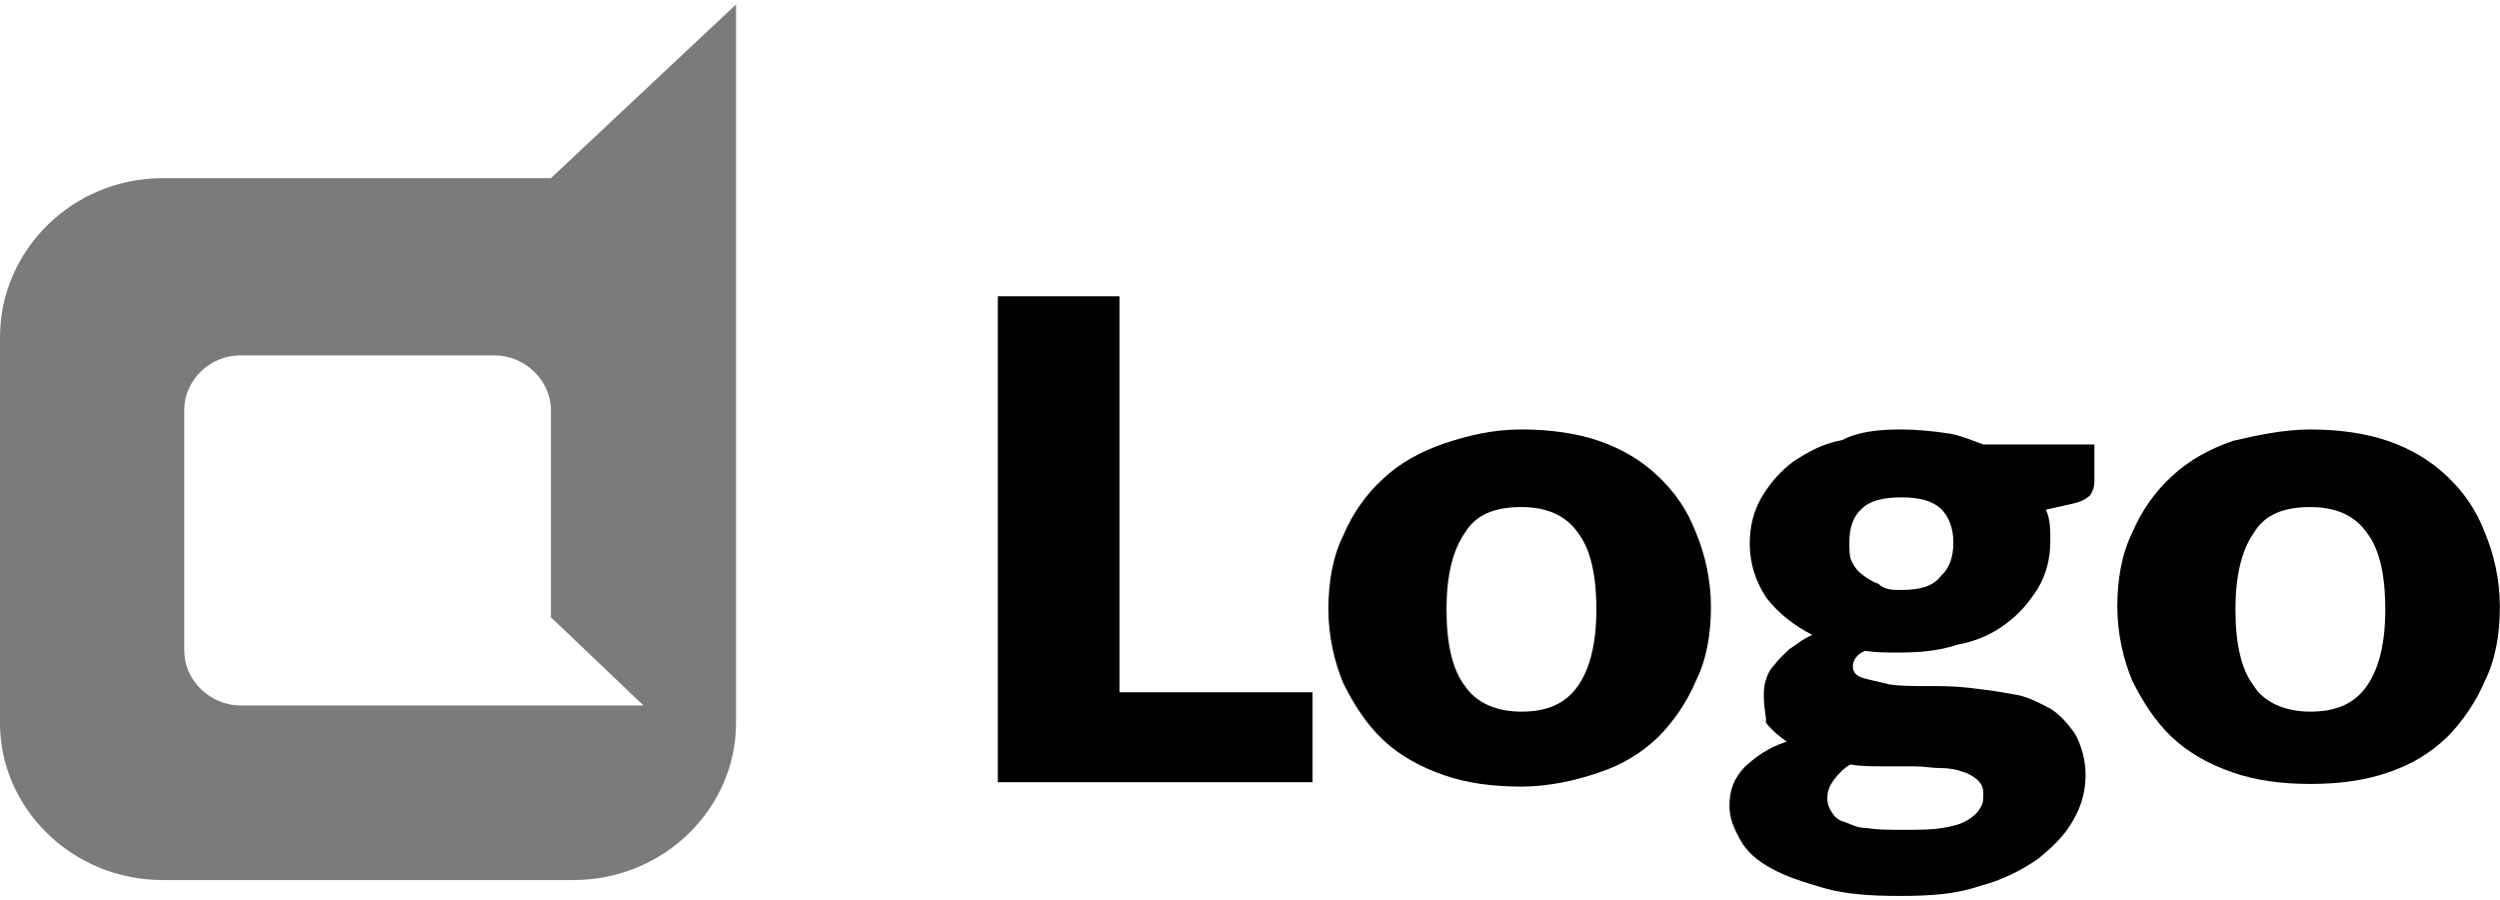
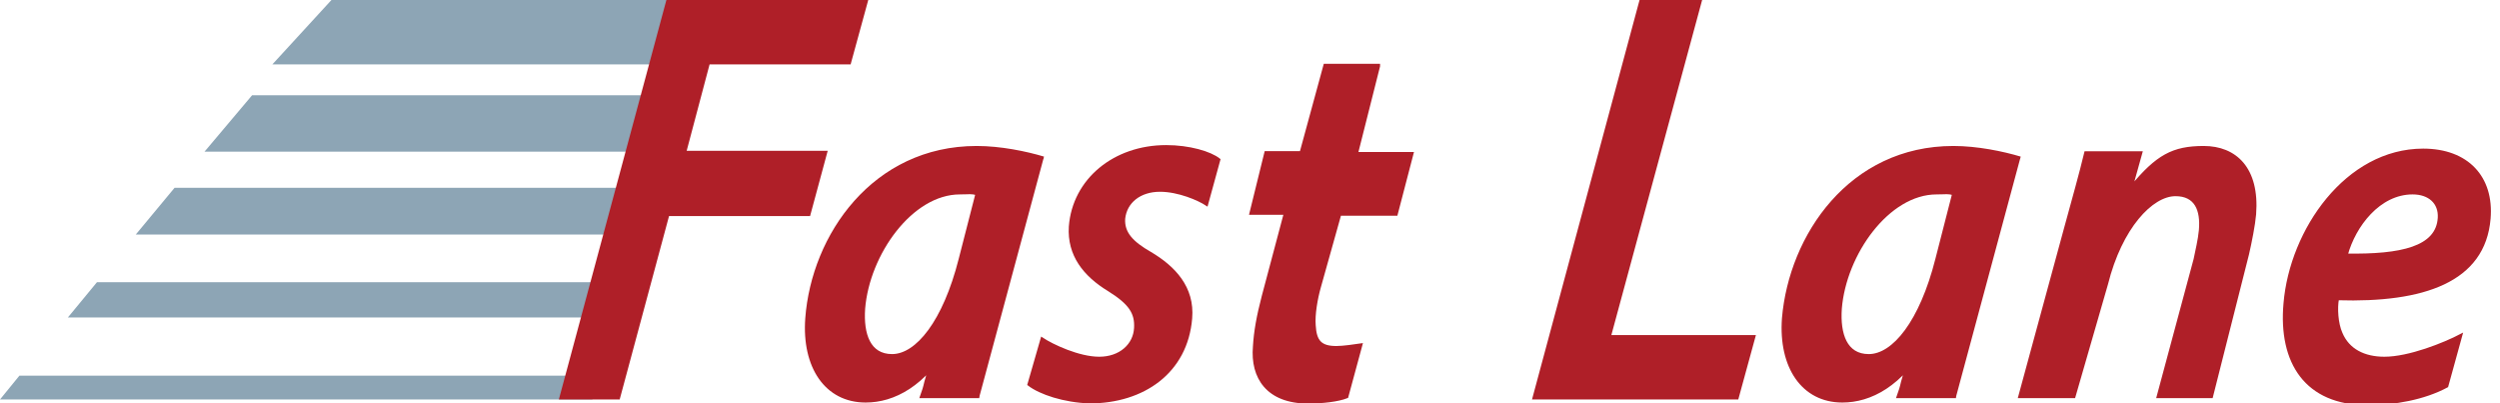
- <svg xmlns="http://www.w3.org/2000/svg" xmlns:xlink="http://www.w3.org/1999/xlink" version="1.1" id="Layer_1" x="0px" y="0px" viewBox="0 0 283.5 102" style="enable-background:new 0 0 283.5 102;" xml:space="preserve">
+ <svg xmlns="http://www.w3.org/2000/svg" xmlns:xlink="http://www.w3.org/1999/xlink" version="1.1" id="Layer_1" x="0px" y="0px" viewBox="0 0 283.5 45.6" style="enable-background:new 0 0 283.5 45.6;" xml:space="preserve">
  <style type="text/css">
- 	.st0{clip-path:url(#XMLID_36_);}
- 	.st1{clip-path:url(#XMLID_37_);fill:#010101;}
- 	.st2{clip-path:url(#SVGID_2_);}
- 	.st3{clip-path:url(#XMLID_38_);fill:#010101;}
- 	.st4{clip-path:url(#SVGID_4_);}
- 	.st5{clip-path:url(#XMLID_39_);fill:#010101;}
- 	.st6{clip-path:url(#SVGID_6_);}
- 	.st7{clip-path:url(#XMLID_40_);fill:#010101;}
- 	.st8{clip-path:url(#SVGID_8_);}
- 	.st9{clip-path:url(#XMLID_41_);fill:#7B7B7B;}
+ 	.st0{fill:#8DA5B5;}
+ 	.st1{clip-path:url(#XMLID_54_);fill:#AF1F28;}
+ 	.st2{clip-path:url(#XMLID_54_);fill:none;stroke:#AF1F28;stroke-width:0.293;}
+ 	.st3{clip-path:url(#XMLID_54_);fill:none;stroke:#AF1F28;stroke-width:0.324;}
</style>
-   <g id="XMLID_21_">
+   <g>
+     <polygon id="XMLID_26_" class="st0" points="30.9,7.3 37.6,0 81.8,0 75.6,7.3  " />
+     <polygon id="XMLID_25_" class="st0" points="23.2,17.2 28.6,10.8 72.9,10.8 71.8,17.2  " />
+     <polygon id="XMLID_24_" class="st0" points="15.4,26.6 19.8,21.3 72.7,21.3 71.7,26.6  " />
+     <polygon id="XMLID_23_" class="st0" points="7.7,36 11,32 68.9,32 68.2,36  " />
+     <polygon id="XMLID_22_" class="st0" points="0,45.3 2.2,42.6 67.7,42.6 67.2,45.3  " />
    <g>
      <defs>
-         <polygon id="XMLID_18_" points="127,78.5 148.9,78.5 148.9,88.7 113.2,88.7 113.2,33.6 127,33.6    " />
+         <rect id="XMLID_1_" width="283.5" height="45.9" />
      </defs>
-       <clipPath id="XMLID_36_">
-         <use xlink:href="#XMLID_18_" style="overflow:visible;" />
+       <clipPath id="XMLID_54_">
+         <use xlink:href="#XMLID_1_" style="overflow:visible;" />
      </clipPath>
-       <g class="st0">
-         <defs>
-           <rect id="XMLID_19_" x="-1501.1" y="-110" width="2945" height="2666.8" />
-         </defs>
-         <clipPath id="XMLID_37_">
-           <use xlink:href="#XMLID_19_" style="overflow:visible;" />
-         </clipPath>
-         <rect id="XMLID_20_" x="103" y="23.3" class="st1" width="56.1" height="75.6" />
-       </g>
-     </g>
-     <g>
-       <defs>
-         <path id="SVGID_1_" d="M172.6,80.7c2.9,0,5-0.9,6.4-2.9c1.4-2,2.1-4.9,2.1-8.7c0-4-0.7-6.9-2.1-8.7c-1.4-2-3.6-2.9-6.4-2.9     c-3.1,0-5.2,0.9-6.4,2.9c-1.4,2-2.1,4.9-2.1,8.7c0,4,0.7,6.9,2.1,8.7C167.4,79.6,169.6,80.7,172.6,80.7z M172.6,48.7     c3.1,0,6.2,0.4,8.8,1.3c2.6,0.9,4.8,2.2,6.7,4c1.9,1.8,3.3,3.8,4.3,6.4c1,2.4,1.7,5.3,1.7,8.4s-0.5,6-1.7,8.4     c-1,2.4-2.6,4.7-4.3,6.4c-1.9,1.8-4,3.1-6.7,4c-2.6,0.9-5.7,1.6-8.8,1.6c-3.3,0-6.2-0.4-8.8-1.3c-2.6-0.9-5-2.2-6.9-4     s-3.3-4-4.5-6.4c-1-2.4-1.7-5.3-1.7-8.4s0.5-6,1.7-8.4c1-2.4,2.6-4.7,4.5-6.4c1.9-1.8,4.3-3.1,6.9-4     C166.5,49.4,169.3,48.7,172.6,48.7z" />
-       </defs>
-       <clipPath id="SVGID_2_">
-         <use xlink:href="#SVGID_1_" style="overflow:visible;" />
-       </clipPath>
-       <g class="st2">
-         <defs>
-           <rect id="XMLID_16_" x="-1501.1" y="-110" width="2945" height="2666.8" />
-         </defs>
-         <clipPath id="XMLID_38_">
-           <use xlink:href="#XMLID_16_" style="overflow:visible;" />
-         </clipPath>
-         <rect id="XMLID_17_" x="140.5" y="38.5" class="st3" width="63.7" height="61.1" />
-       </g>
-     </g>
-     <g>
-       <defs>
-         <path id="SVGID_3_" d="M215.7,66.9c2.1,0,3.6-0.4,4.5-1.6c1-0.9,1.4-2.2,1.4-3.8c0-1.6-0.5-2.9-1.4-3.8c-1-0.9-2.4-1.3-4.5-1.3     c-2.1,0-3.6,0.4-4.5,1.3c-1,0.9-1.4,2.2-1.4,3.8c0,0.7,0,1.6,0.2,2c0.2,0.4,0.5,1.1,1.2,1.6c0.5,0.4,1.2,0.9,1.9,1.1     C213.8,66.9,214.7,66.9,215.7,66.9z M225,90c0-0.7-0.2-1.1-0.7-1.6c-0.5-0.4-1-0.7-1.7-0.9c-0.5-0.2-1.4-0.4-2.4-0.4     c-1,0-1.9-0.2-3.1-0.2h-3.6c-1.2,0-2.4,0-3.6-0.2c-0.7,0.4-1.4,1.1-1.9,1.8c-0.5,0.7-0.7,1.3-0.7,2c0,0.7,0.2,1.1,0.5,1.6     s0.7,0.9,1.4,1.1c0.7,0.2,1.4,0.7,2.6,0.7c1.2,0.2,2.4,0.2,4,0.2c1.9,0,3.3,0,4.5-0.2s2.1-0.4,2.9-0.9c0.7-0.4,1.2-0.9,1.4-1.3     C225,91.1,225,90.7,225,90z M215.7,48.7c1.7,0,3.6,0.2,5,0.4c1.7,0.2,3.1,0.9,4.3,1.3h12.6v4.2c0,0.7-0.2,1.1-0.5,1.6     c-0.5,0.4-1,0.7-1.9,0.9l-3.1,0.7c0.5,1.1,0.5,2.2,0.5,3.6c0,2-0.5,3.8-1.4,5.3c-1,1.6-2.1,2.9-3.6,4c-1.4,1.1-3.3,2-5.5,2.4     c-2.1,0.7-4.3,0.9-6.7,0.9c-1.4,0-2.6,0-3.8-0.2c-1,0.4-1.4,1.1-1.4,1.8c0,0.7,0.5,1.1,1.2,1.3c0.7,0.2,1.7,0.4,2.9,0.7     c1.2,0.2,2.6,0.2,4.3,0.2c1.7,0,3.1,0,4.8,0.2c1.7,0.2,3.3,0.4,4.8,0.7c1.7,0.2,2.9,0.9,4.3,1.6c1.2,0.7,2.1,1.8,2.9,2.9     c0.7,1.3,1.2,2.9,1.2,4.7s-0.5,3.6-1.4,5.1c-1,1.8-2.4,3.1-4,4.4c-1.9,1.3-4,2.4-6.7,3.1c-2.6,0.9-5.5,1.1-9,1.1     c-3.3,0-6.2-0.2-8.6-0.9c-2.4-0.7-4.3-1.3-5.9-2.2c-1.7-0.9-2.9-2-3.6-3.3c-0.7-1.3-1.2-2.4-1.2-3.8c0-1.8,0.5-3.1,1.7-4.4     c1.2-1.1,2.6-2.2,4.8-2.9c-1-0.7-1.7-1.3-2.4-2.2c0.2-0.2-0.2-1.3-0.2-2.9c0-0.7,0-1.1,0.2-1.8c0.2-0.7,0.5-1.3,1-1.8     c0.5-0.7,1-1.1,1.7-1.8c0.7-0.4,1.4-1.1,2.6-1.6c-2.1-1.1-3.8-2.4-5.2-4.2c-1.2-1.8-1.9-3.8-1.9-6.2c0-2,0.5-3.8,1.4-5.3     s2.1-2.9,3.6-4c1.7-1.1,3.3-2,5.5-2.4C210.9,48.9,213.3,48.7,215.7,48.7z" />
-       </defs>
-       <clipPath id="SVGID_4_">
-         <use xlink:href="#SVGID_3_" style="overflow:visible;" />
-       </clipPath>
-       <g class="st4">
-         <defs>
-           <rect id="XMLID_12_" x="-1501.1" y="-110" width="2945" height="2666.8" />
-         </defs>
-         <clipPath id="XMLID_39_">
-           <use xlink:href="#XMLID_12_" style="overflow:visible;" />
-         </clipPath>
-         <rect id="XMLID_13_" x="185.7" y="38.5" class="st5" width="62.1" height="73.4" />
-       </g>
-     </g>
-     <g>
-       <defs>
-         <path id="SVGID_5_" d="M262.1,80.7c2.9,0,5-0.9,6.4-2.9c1.4-2,2.1-4.9,2.1-8.7c0-4-0.7-6.9-2.1-8.7c-1.4-2-3.6-2.9-6.4-2.9     c-3.1,0-5.2,0.9-6.4,2.9c-1.4,2-2.1,4.9-2.1,8.7c0,4,0.7,6.9,2.1,8.7C256.8,79.6,259.2,80.7,262.1,80.7z M262.1,48.7     c3.1,0,6.2,0.4,8.8,1.3c2.6,0.9,4.8,2.2,6.7,4c1.9,1.8,3.3,3.8,4.3,6.4c1,2.4,1.7,5.3,1.7,8.4s-0.5,6-1.7,8.4     c-1,2.4-2.6,4.7-4.3,6.4c-1.9,1.8-4,3.1-6.7,4c-2.6,0.9-5.5,1.3-8.8,1.3s-6.2-0.4-8.8-1.3c-2.6-0.9-5-2.2-6.9-4     c-1.9-1.8-3.3-4-4.5-6.4c-1-2.4-1.7-5.3-1.7-8.4s0.5-6,1.7-8.4c1-2.4,2.6-4.7,4.5-6.4c1.9-1.8,4.3-3.1,6.9-4     C255.9,49.4,259,48.7,262.1,48.7z" />
-       </defs>
-       <clipPath id="SVGID_6_">
-         <use xlink:href="#SVGID_5_" style="overflow:visible;" />
-       </clipPath>
-       <g class="st6">
-         <defs>
-           <rect id="XMLID_7_" x="-1501.1" y="-110" width="2945" height="2666.8" />
-         </defs>
-         <clipPath id="XMLID_40_">
-           <use xlink:href="#XMLID_7_" style="overflow:visible;" />
-         </clipPath>
-         <rect id="XMLID_8_" x="230" y="38.5" class="st7" width="63.7" height="60.9" />
-       </g>
-     </g>
-     <g>
-       <defs>
-         <path id="SVGID_7_" d="M62.5,70V46.5c0-3.3-2.9-6.2-6.4-6.2H27.3c-3.6,0-6.4,2.9-6.4,6.2v27.3c0,3.3,2.9,6.2,6.4,6.2H73L62.5,70z      M18.5,20.2h44L83.5,0.5V82c0,9.6-8.1,17.8-18.5,17.8H18.5C8.1,99.8,0,91.6,0,82V38.2C0,28.5,8.1,20.2,18.5,20.2z" />
-       </defs>
-       <clipPath id="SVGID_8_">
-         <use xlink:href="#SVGID_7_" style="overflow:visible;" />
-       </clipPath>
-       <g class="st8">
-         <defs>
-           <rect id="XMLID_3_" x="-1501.1" y="-110" width="2945" height="2666.8" />
-         </defs>
-         <clipPath id="XMLID_41_">
-           <use xlink:href="#XMLID_3_" style="overflow:visible;" />
-         </clipPath>
-         <rect id="XMLID_4_" x="-10.2" y="-9.8" class="st9" width="103.9" height="119.8" />
-       </g>
+       <path id="XMLID_21_" class="st1" d="M118.2,38.4c1.2,0.8,4.2,2.2,6.5,2.2c2.4,0,4-1.5,4.1-3.4c0.1-1.7-0.6-2.8-3-4.3    c-2.8-1.7-4.6-4-4.4-7.2c0.4-5.3,5-9.1,10.9-9.1c2.6,0,5,0.7,6,1.5l-1.4,5.1c-0.9-0.6-3.2-1.6-5.3-1.6c-2.3,0-3.9,1.3-4.1,3.2    c-0.1,1.6,0.9,2.7,3,3.9c2.7,1.6,4.9,3.9,4.6,7.4c-0.5,6.1-5.4,9.5-11.5,9.5c-2.9-0.1-5.6-1-6.9-2L118.2,38.4z" />
+       <path id="XMLID_20_" class="st2" d="M118.2,38.4c1.2,0.8,4.2,2.2,6.5,2.2c2.4,0,4-1.5,4.1-3.4c0.1-1.7-0.6-2.8-3-4.3    c-2.8-1.7-4.6-4-4.4-7.2c0.4-5.3,5-9.1,10.9-9.1c2.6,0,5,0.7,6,1.5l-1.4,5.1c-0.9-0.6-3.2-1.6-5.3-1.6c-2.3,0-3.9,1.3-4.1,3.2    c-0.1,1.6,0.9,2.7,3,3.9c2.7,1.6,4.9,3.9,4.6,7.4c-0.5,6.1-5.4,9.5-11.5,9.5c-2.9-0.1-5.6-1-6.9-2L118.2,38.4z" />
+       <path id="XMLID_19_" class="st1" d="M156.4,7.5l-2.5,9.9h6.3l-1.8,6.9h-6.4l-2.3,8.2c-0.4,1.4-0.7,3.2-0.6,4.4    c0.1,1.8,0.7,2.5,2.5,2.5c0.8,0,2.1-0.2,2.8-0.3l-1.6,5.9c-1,0.4-2.8,0.6-4.4,0.6c-4.6,0-6.4-2.8-6.1-6.3c0.1-1.7,0.4-3.4,1-5.7    l2.5-9.4h-3.9l1.7-6.9h4l2.7-9.9H156.4z" />
+       <path id="XMLID_18_" class="st3" d="M156.4,7.5l-2.5,9.9h6.3l-1.8,6.9h-6.4l-2.3,8.2c-0.4,1.4-0.7,3.2-0.6,4.4    c0.1,1.8,0.7,2.5,2.5,2.5c0.8,0,2.1-0.2,2.8-0.3l-1.6,5.9c-1,0.4-2.8,0.6-4.4,0.6c-4.6,0-6.4-2.8-6.1-6.3c0.1-1.7,0.4-3.4,1-5.7    l2.5-9.4h-3.9l1.7-6.9h4l2.7-9.9H156.4z" />
+       <path class="st1" d="M221.9,45h-6.6c0.6-1.7,0.2-0.7,0.8-2.7l2.5-3.6c-2.9,5-6.4,6.8-9.6,6.8c-4.5,0-7.1-3.9-6.7-9.4    c0.8-9.4,7.6-19.4,19.3-19.4c2.7,0,5.6,0.6,7.6,1.2 M221.6,22c-0.6-0.2-0.8-0.1-1.9-0.1c-5.5,0-10.4,6.9-10.9,13.1    c-0.2,2.9,0.6,5.3,3.2,5.3c2.8,0,5.9-3.8,7.7-10.9L221.6,22z" />
+       <path class="st2" d="M221.9,45h-6.6c0.6-1.7,0.2-0.7,0.8-2.7l2.5-3.6c-2.9,5-6.4,6.8-9.6,6.8c-4.5,0-7.1-3.9-6.7-9.4    c0.8-9.4,7.6-19.4,19.3-19.4c2.7,0,5.6,0.6,7.6,1.2 M221.6,22c-0.6-0.2-0.8-0.1-1.9-0.1c-5.5,0-10.4,6.9-10.9,13.1    c-0.2,2.9,0.6,5.3,3.2,5.3c2.8,0,5.9-3.8,7.7-10.9L221.6,22z" />
+       <path id="XMLID_13_" class="st1" d="M229.1,45l5.2-19.1c0.9-3.3,1.7-6.1,2.3-8.6l6.3,0l-1.2,4.3l0.1-0.4c2.9-3.5,4.7-4.5,8.2-4.5    c3.6,0,6.2,2.4,5.8,7.6c-0.1,1.2-0.5,3.2-0.8,4.5L250.9,45h-6.1l4.2-15.6c0.2-1,0.5-2.2,0.6-3.3c0.2-2.3-0.5-4-2.8-4    c-2.7,0-6.2,3.7-7.8,10.1L235.3,45H229.1z" />
+       <path id="XMLID_12_" class="st2" d="M229.1,45l5.2-19.1c0.9-3.3,1.7-6.1,2.3-8.6l6.3,0l-1.2,4.3l0.1-0.4c2.9-3.5,4.7-4.5,8.2-4.5    c3.6,0,6.2,2.4,5.8,7.6c-0.1,1.2-0.5,3.2-0.8,4.5L250.9,45h-6.1l4.2-15.6c0.2-1,0.5-2.2,0.6-3.3c0.2-2.3-0.5-4-2.8-4    c-2.7,0-6.2,3.7-7.8,10.1L235.3,45H229.1z" />
+       <path class="st1" d="M277.6,43.8c-2.6,1.4-6,2-9,2c-7,0-10-4.7-9.4-11.4c0.7-8.3,7-17.4,15.7-17.4c5,0,7.9,3.1,7.5,7.8    c-0.6,7.1-7.5,9.4-17.2,9.1c-0.2,1-0.1,2.8,0.4,3.9c0.8,1.9,2.6,2.8,4.9,2.8c2.8,0,6.8-1.6,8.7-2.6L277.6,43.8z M273.7,21.9    c-3.8,0-6.6,3.7-7.5,7c6.2,0.1,10.3-0.8,10.5-4.2C276.8,23,275.6,21.9,273.7,21.9" />
+       <path class="st2" d="M277.6,43.8c-2.6,1.4-6,2-9,2c-7,0-10-4.7-9.4-11.4c0.7-8.3,7-17.4,15.7-17.4c5,0,7.9,3.1,7.5,7.8    c-0.6,7.1-7.5,9.4-17.2,9.1c-0.2,1-0.1,2.8,0.4,3.9c0.8,1.9,2.6,2.8,4.9,2.8c2.8,0,6.8-1.6,8.7-2.6L277.6,43.8z M273.7,21.9    c-3.8,0-6.6,3.7-7.5,7c6.2,0.1,10.3-0.8,10.5-4.2C276.8,23,275.6,21.9,273.7,21.9z" />
+       <polygon id="XMLID_7_" class="st1" points="98.5,0 96.5,7.3 80.5,7.3 77.9,17.1 93.9,17.1 91.9,24.5 75.9,24.5 70.3,45.3     63.4,45.3 75.6,0   " />
+       <polygon id="XMLID_6_" class="st1" points="197.2,45.3 173.8,45.3 186,0 193.1,0 182.8,38 199.2,38   " />
+       <path class="st1" d="M111.1,45h-6.6c0.6-1.7,0.2-0.7,0.8-2.7l2.5-3.6c-2.9,5-6.4,6.8-9.6,6.8c-4.5,0-7.1-3.9-6.7-9.4    c0.7-9.4,7.6-19.4,19.3-19.4c2.7,0,5.6,0.6,7.6,1.2 M110.8,22c-0.6-0.2-0.8-0.1-1.9-0.1c-5.5,0-10.4,6.9-10.9,13.1    c-0.2,2.9,0.6,5.3,3.2,5.3c2.8,0,5.9-3.8,7.7-10.9L110.8,22z" />
+       <path class="st2" d="M111.1,45h-6.6c0.6-1.7,0.2-0.7,0.8-2.7l2.5-3.6c-2.9,5-6.4,6.8-9.6,6.8c-4.5,0-7.1-3.9-6.7-9.4    c0.7-9.4,7.6-19.4,19.3-19.4c2.7,0,5.6,0.6,7.6,1.2 M110.8,22c-0.6-0.2-0.8-0.1-1.9-0.1c-5.5,0-10.4,6.9-10.9,13.1    c-0.2,2.9,0.6,5.3,3.2,5.3c2.8,0,5.9-3.8,7.7-10.9L110.8,22z" />
    </g>
  </g>
</svg>
